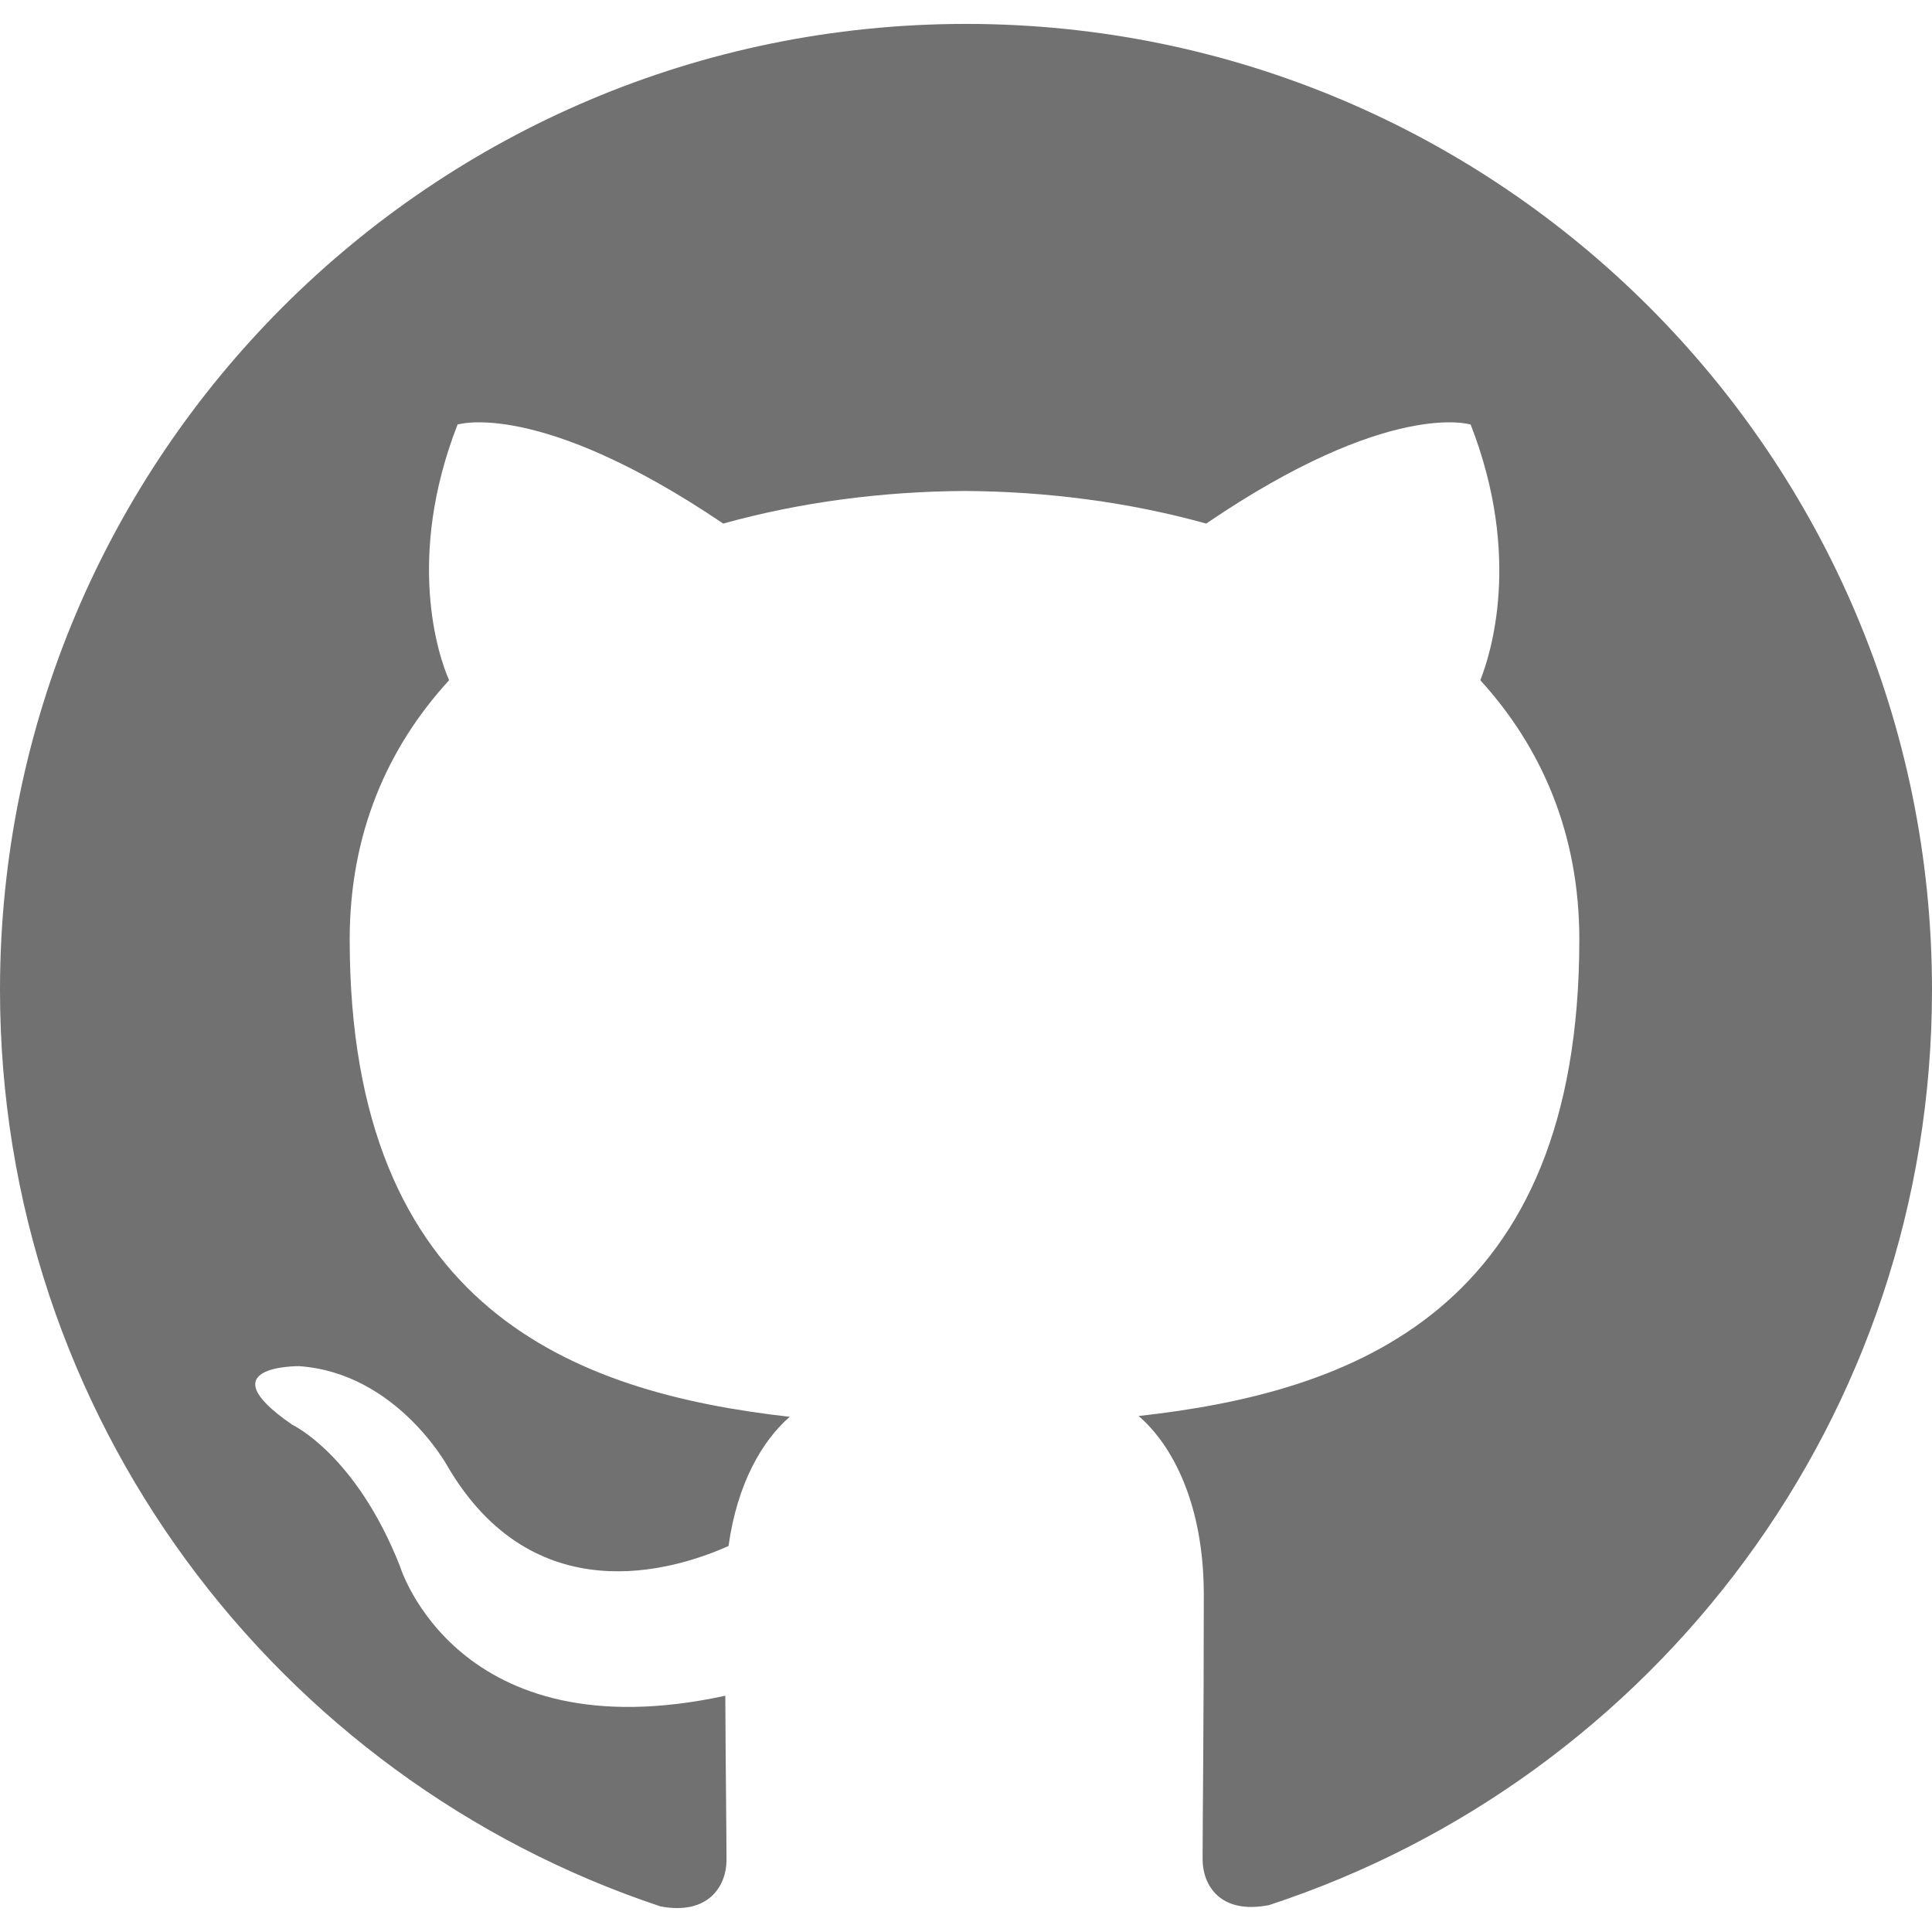
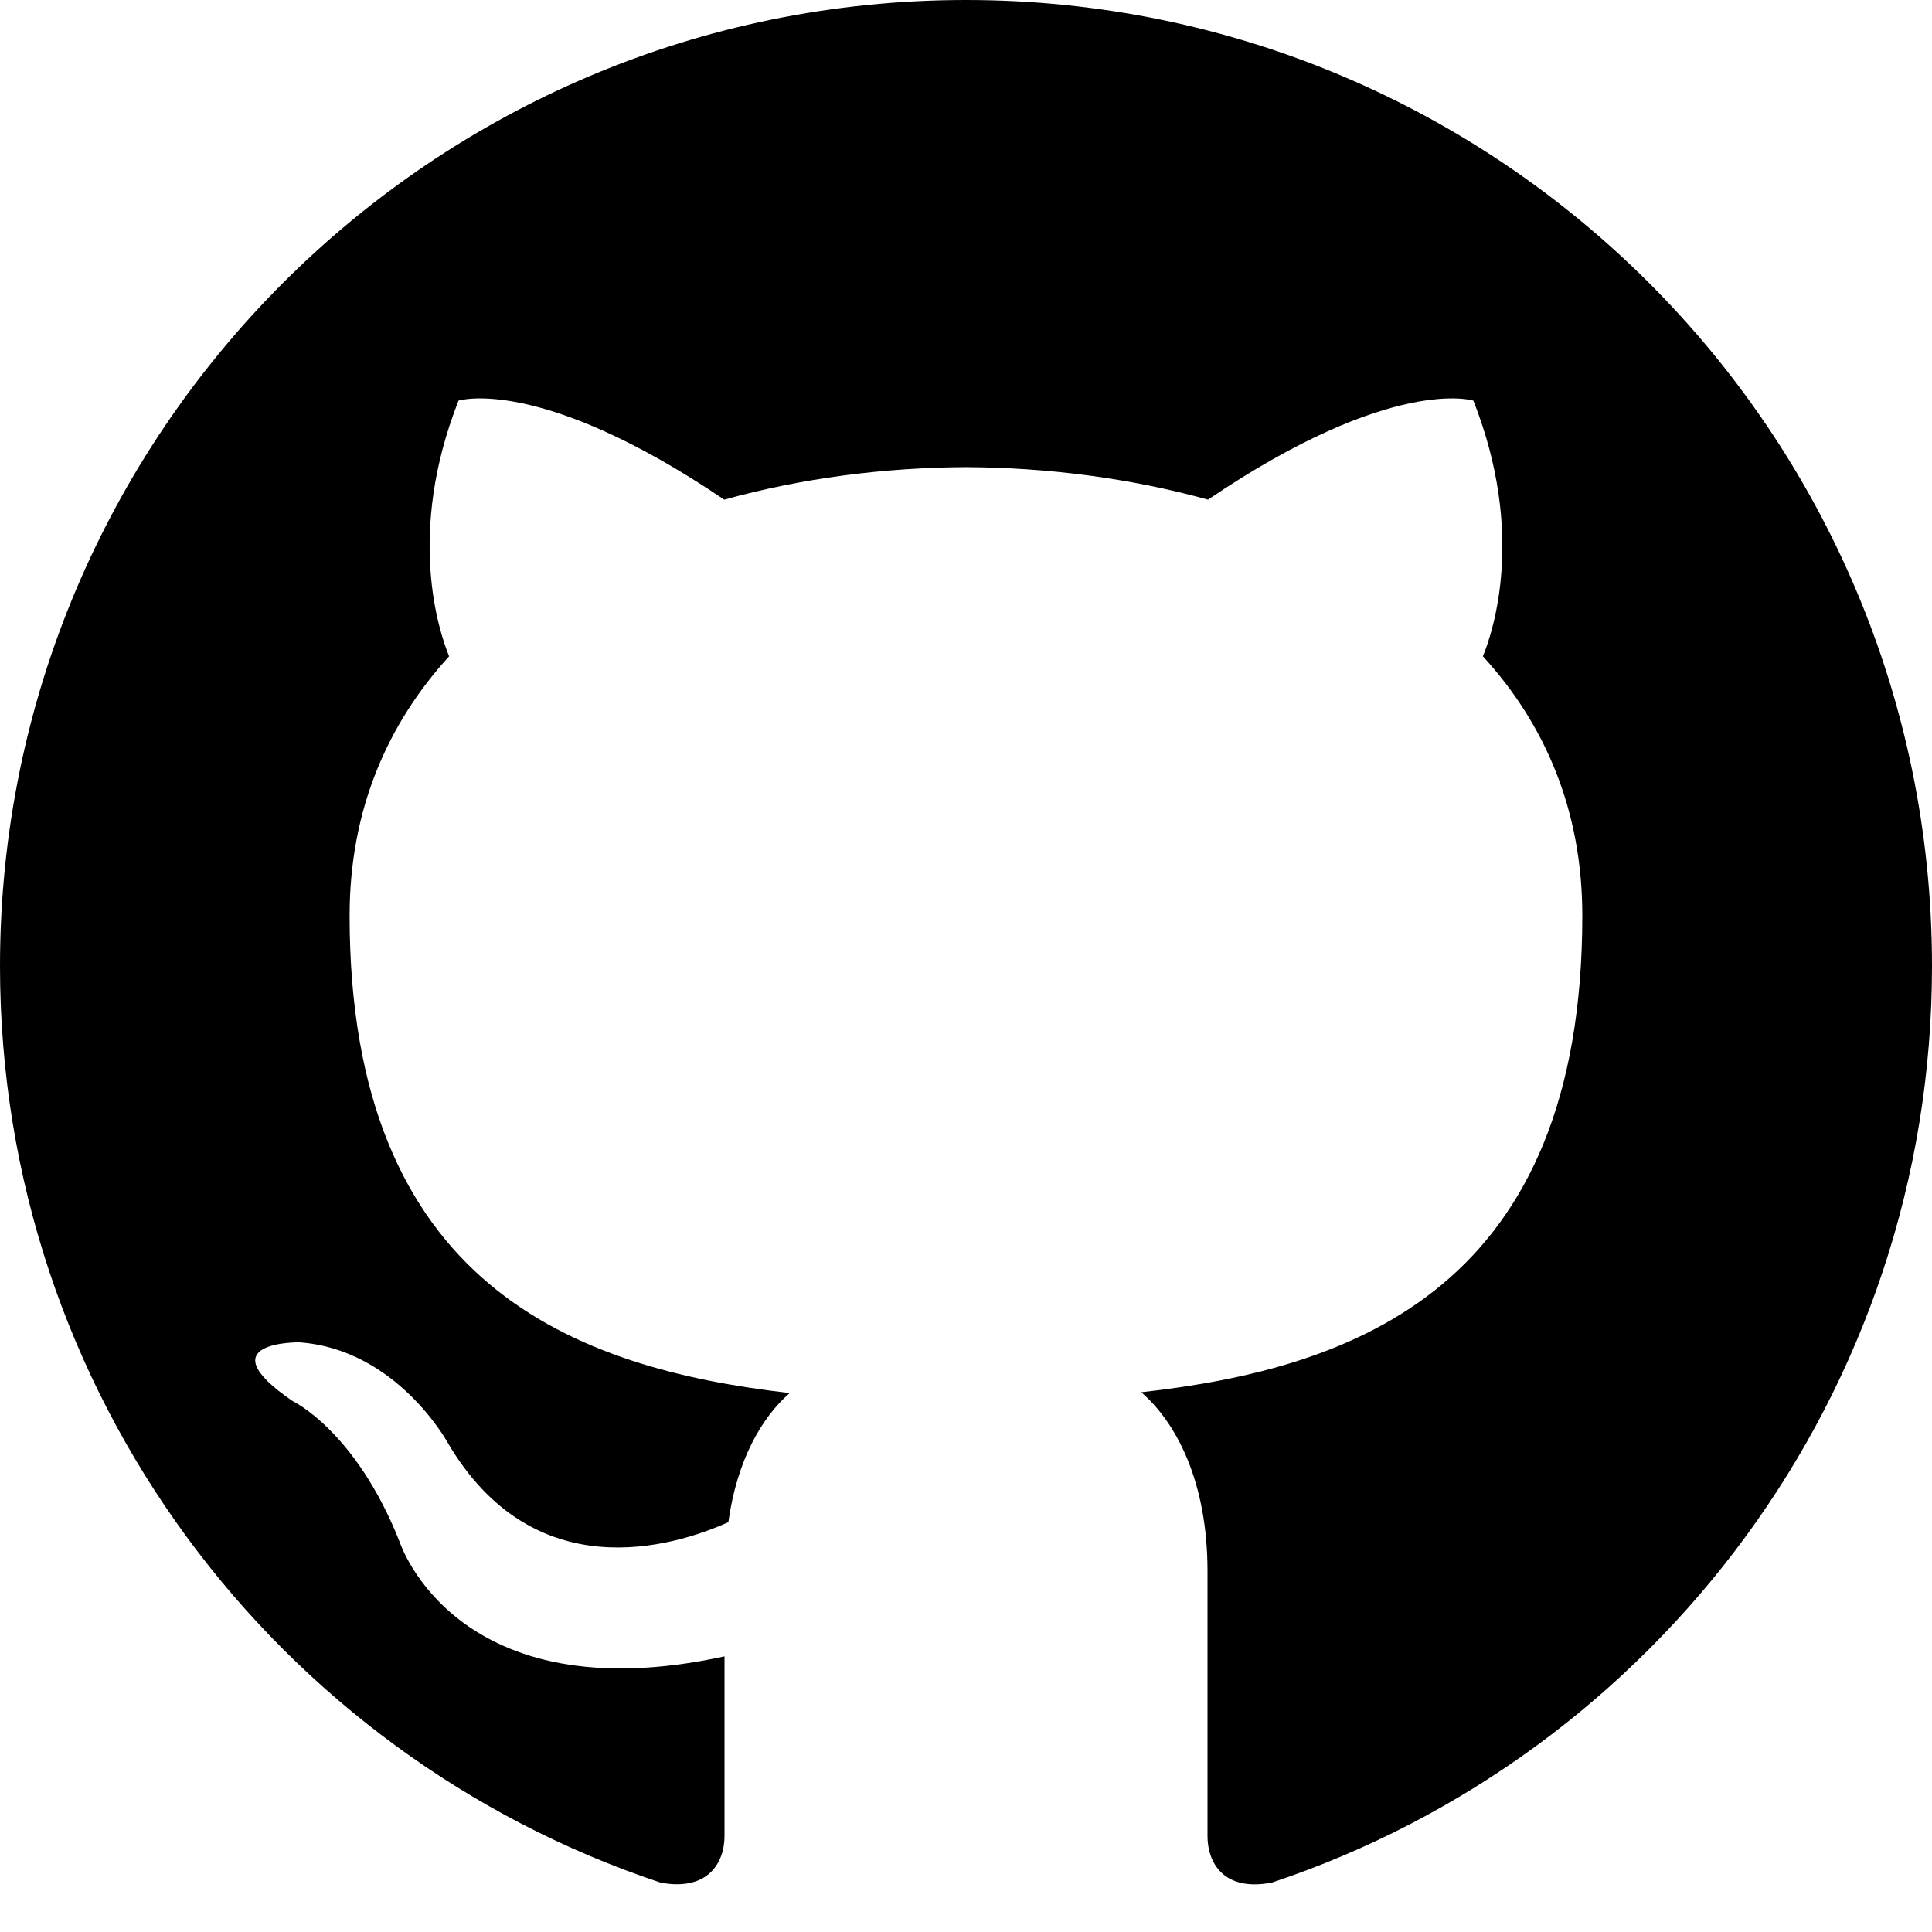
- <svg xmlns="http://www.w3.org/2000/svg" role="img" viewBox="0 0 24 24">
-   <path fill="#717171" d="M12 .297c-6.63 0-12 5.373-12 12 0 5.303 3.438 9.8 8.205 11.385.6.113.82-.258.82-.577 0-.285-.01-1.04-.015-2.04-3.338.724-4.042-1.61-4.042-1.61C4.422 18.07 3.633 17.7 3.633 17.7c-1.087-.744.084-.729.084-.729 1.205.084 1.838 1.236 1.838 1.236 1.07 1.835 2.809 1.305 3.495.998.108-.776.417-1.305.76-1.605-2.665-.3-5.466-1.332-5.466-5.93 0-1.31.465-2.38 1.235-3.22-.135-.303-.54-1.523.105-3.176 0 0 1.005-.322 3.3 1.23.96-.267 1.98-.399 3-.405 1.02.006 2.04.138 3 .405 2.28-1.552 3.285-1.23 3.285-1.23.645 1.653.24 2.873.12 3.176.765.84 1.23 1.91 1.23 3.22 0 4.61-2.805 5.625-5.475 5.92.42.36.81 1.096.81 2.22 0 1.606-.015 2.896-.015 3.286 0 .315.21.69.825.57C20.565 22.092 24 17.592 24 12.297c0-6.627-5.373-12-12-12" />
+ <svg xmlns="http://www.w3.org/2000/svg" viewBox="0 0 24 24">
+   <path d="M12 0c-6.626 0-12 5.373-12 12 0 5.302 3.438 9.8 8.207 11.387.599.111.793-.261.793-.577v-2.234c-3.338.726-4.033-1.416-4.033-1.416-.546-1.387-1.333-1.756-1.333-1.756-1.089-.745.083-.729.083-.729 1.205.084 1.839 1.237 1.839 1.237 1.07 1.834 2.807 1.304 3.492.997.107-.775.418-1.305.762-1.604-2.665-.305-5.467-1.334-5.467-5.931 0-1.311.469-2.381 1.236-3.221-.124-.303-.535-1.524.117-3.176 0 0 1.008-.322 3.301 1.23.957-.266 1.983-.399 3.003-.404 1.02.005 2.047.138 3.006.404 2.291-1.552 3.297-1.23 3.297-1.23.653 1.653.242 2.874.118 3.176.77.84 1.235 1.911 1.235 3.221 0 4.609-2.807 5.624-5.479 5.921.43.372.823 1.102.823 2.222v3.293c0 .319.192.694.801.576 4.765-1.589 8.199-6.086 8.199-11.386 0-6.627-5.373-12-12-12z" />
</svg>
